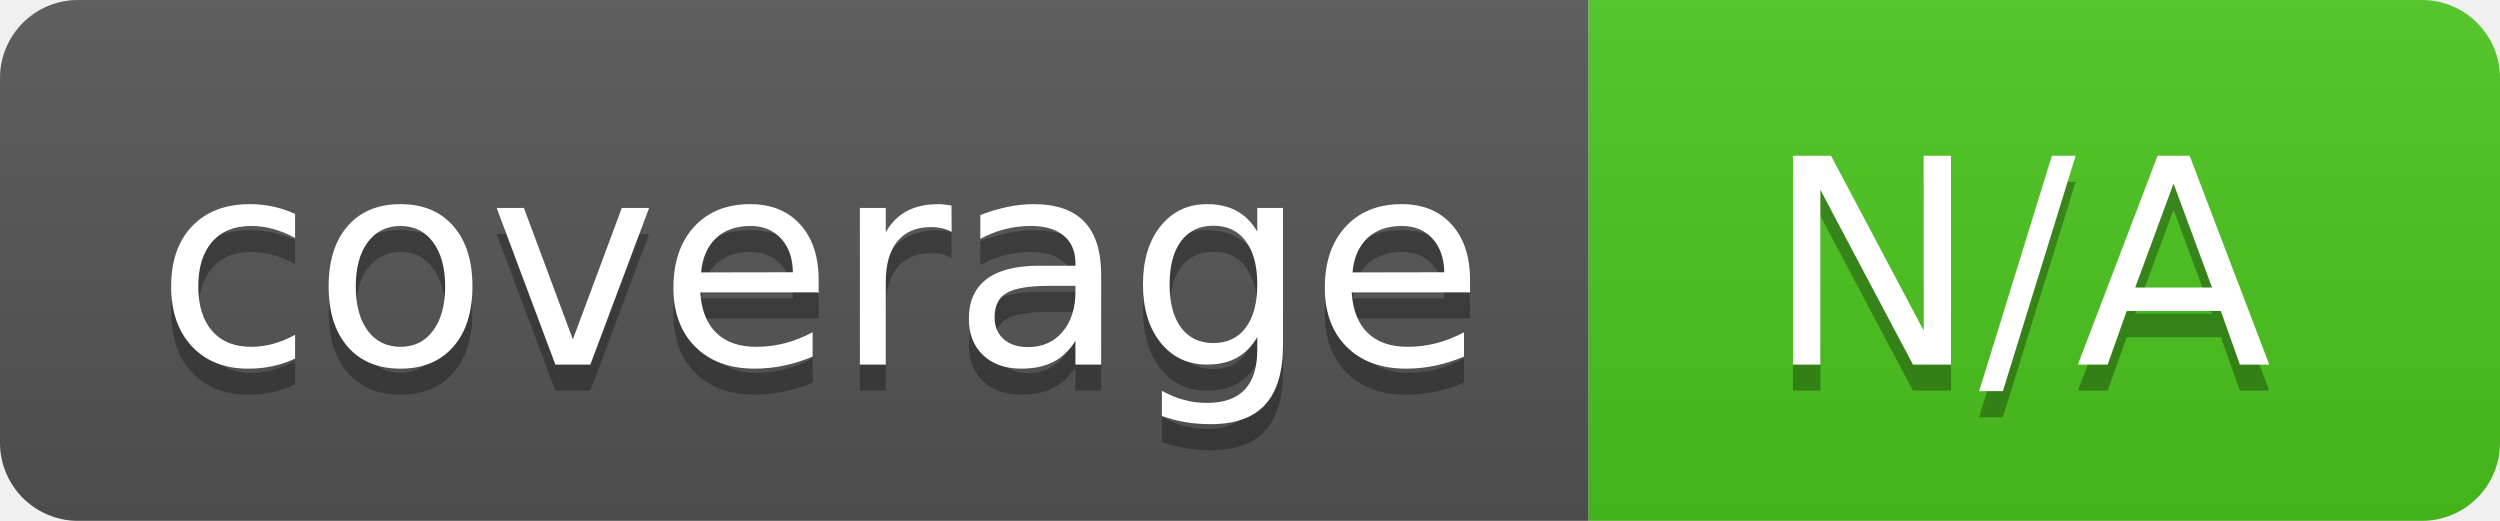
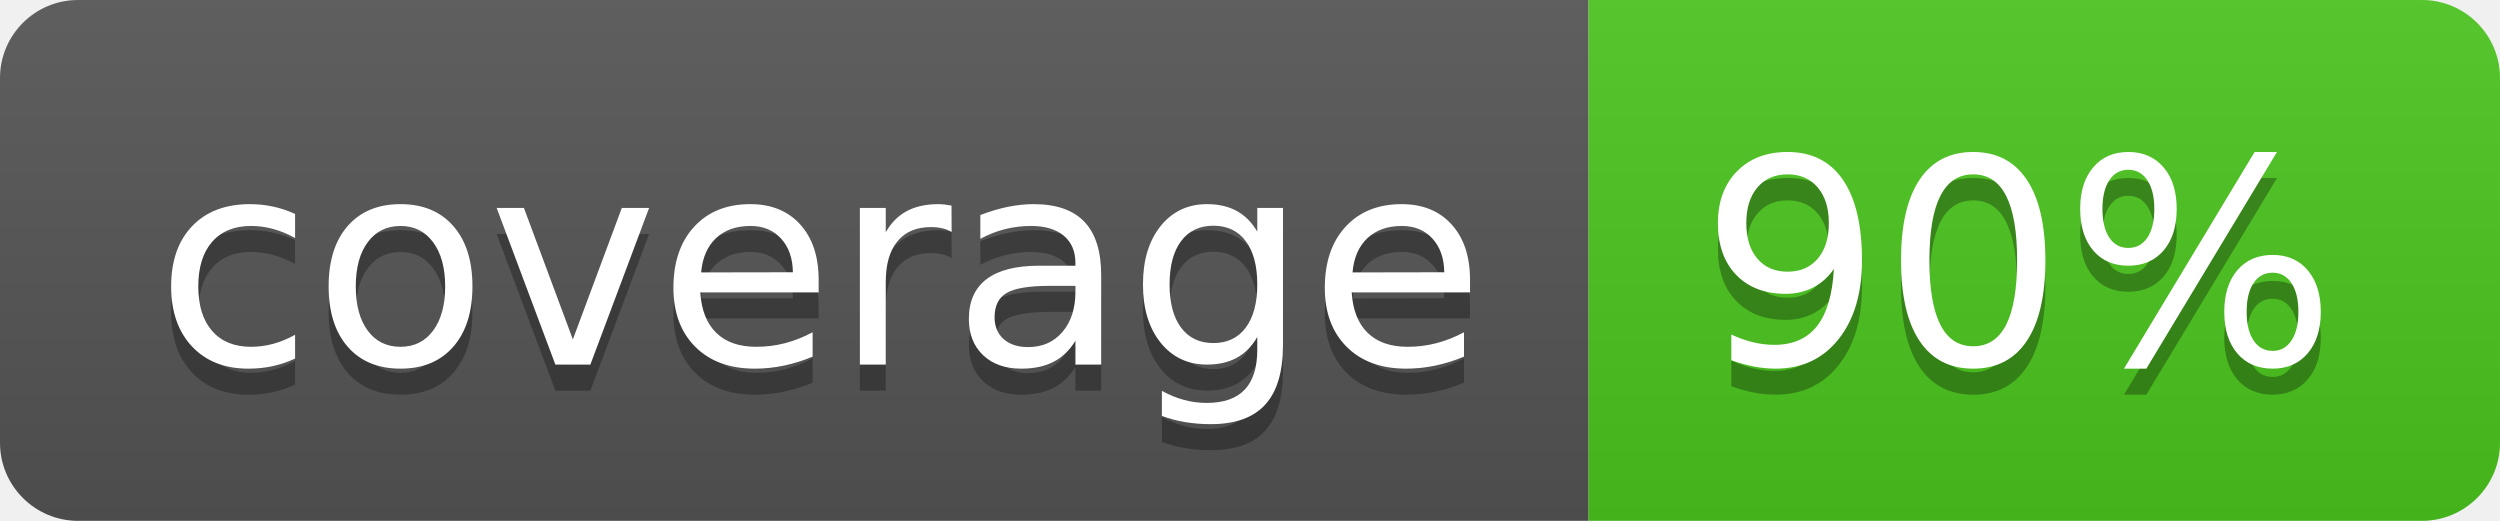
<svg xmlns="http://www.w3.org/2000/svg" width="96" height="20">
  <linearGradient id="b" x2="0" y2="100%">
    <stop offset="0" stop-color="#bbb" stop-opacity=".1" />
    <stop offset="1" stop-opacity=".1" />
  </linearGradient>
  <clipPath id="a">
    <rect width="96" height="20" rx="3" fill="#fff" />
  </clipPath>
  <g clip-path="url(#a)">
    <path fill="#555" d="M0 0h61v20H0z" />
    <path fill="#4CC61E" d="M61 0h35v20H61z" />
    <path fill="url(#b)" d="M0 0h96v20H0z" />
  </g>
  <g fill="#fff" text-anchor="middle" font-family="DejaVu Sans,Verdana,Geneva,sans-serif" font-size="110">
    <text x="315" y="150" fill="#010101" fill-opacity=".3" transform="scale(.1)" textLength="510">coverage</text>
    <text x="315" y="140" transform="scale(.1)" textLength="510">coverage</text>
-     <text x="775" y="150" fill="#010101" fill-opacity=".3" transform="scale(.1)" textLength="250">N/A</text>
-     <text x="775" y="140" transform="scale(.1)" textLength="250">N/A</text>
+     <text x="775" y="150" fill="#010101" fill-opacity=".3" transform="scale(.1)" textLength="250">90%</text>
+     <text x="775" y="140" transform="scale(.1)" textLength="250">90%</text>
  </g>
</svg>
